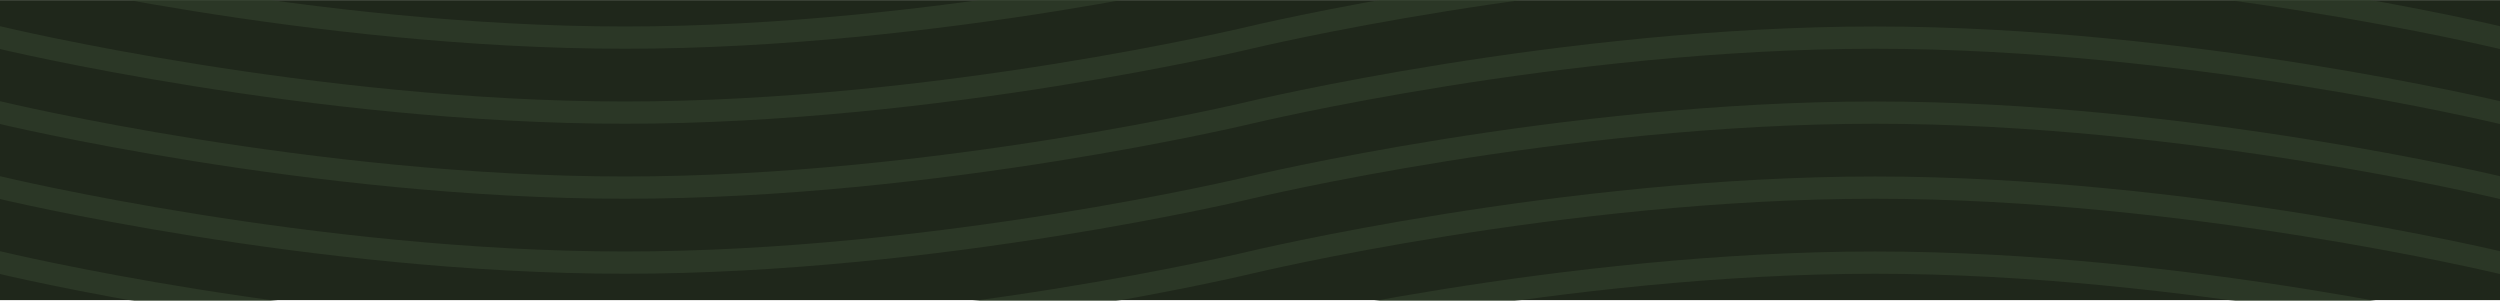
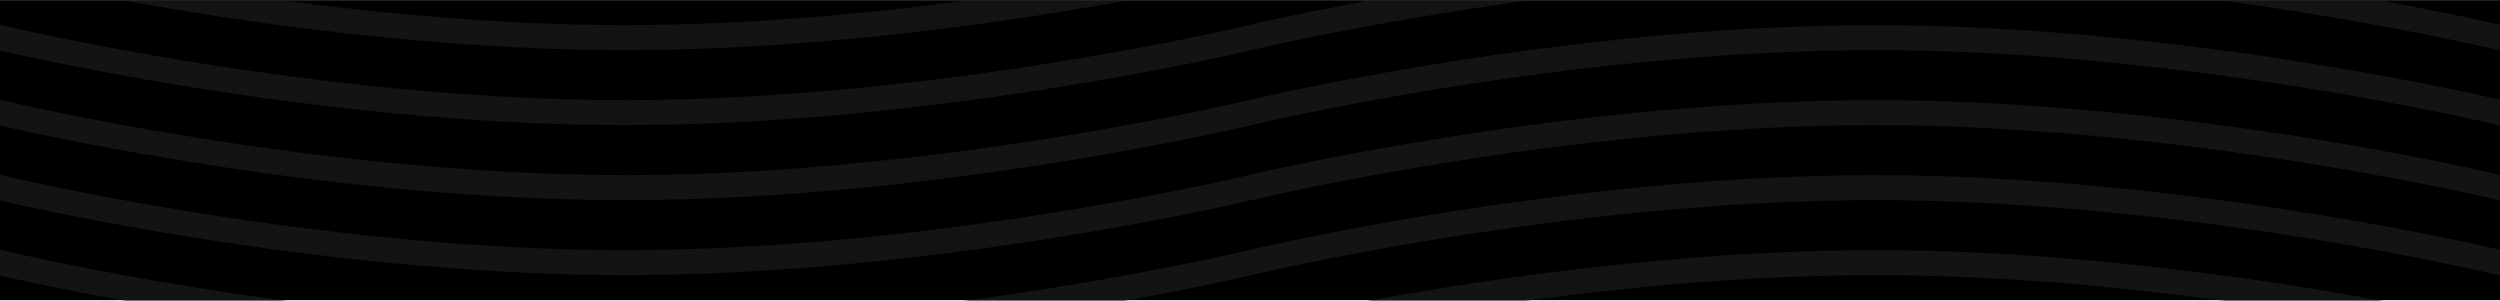
- <svg xmlns="http://www.w3.org/2000/svg" width="443" height="53.2" viewBox="0 0 1000 120">
-   <rect fill="#1f271b" width="1000" height="120" />
-   <g fill="none" stroke="#33402c" stroke-width="8.9" stroke-opacity="0.64">
+ <svg xmlns="http://www.w3.org/2000/svg" width="373" height="44.8" viewBox="0 0 1000 120">
+   <rect fill="#000000" width="1000" height="120" />
+   <g fill="none" stroke="#222" stroke-width="10" stroke-opacity="0.57">
    <path d="M-500 75c0 0 125-30 250-30S0 75 0 75s125 30 250 30s250-30 250-30s125-30 250-30s250 30 250 30s125 30 250 30s250-30 250-30" />
    <path d="M-500 45c0 0 125-30 250-30S0 45 0 45s125 30 250 30s250-30 250-30s125-30 250-30s250 30 250 30s125 30 250 30s250-30 250-30" />
    <path d="M-500 105c0 0 125-30 250-30S0 105 0 105s125 30 250 30s250-30 250-30s125-30 250-30s250 30 250 30s125 30 250 30s250-30 250-30" />
    <path d="M-500 15c0 0 125-30 250-30S0 15 0 15s125 30 250 30s250-30 250-30s125-30 250-30s250 30 250 30s125 30 250 30s250-30 250-30" />
    <path d="M-500-15c0 0 125-30 250-30S0-15 0-15s125 30 250 30s250-30 250-30s125-30 250-30s250 30 250 30s125 30 250 30s250-30 250-30" />
    <path d="M-500 135c0 0 125-30 250-30S0 135 0 135s125 30 250 30s250-30 250-30s125-30 250-30s250 30 250 30s125 30 250 30s250-30 250-30" />
  </g>
</svg>
